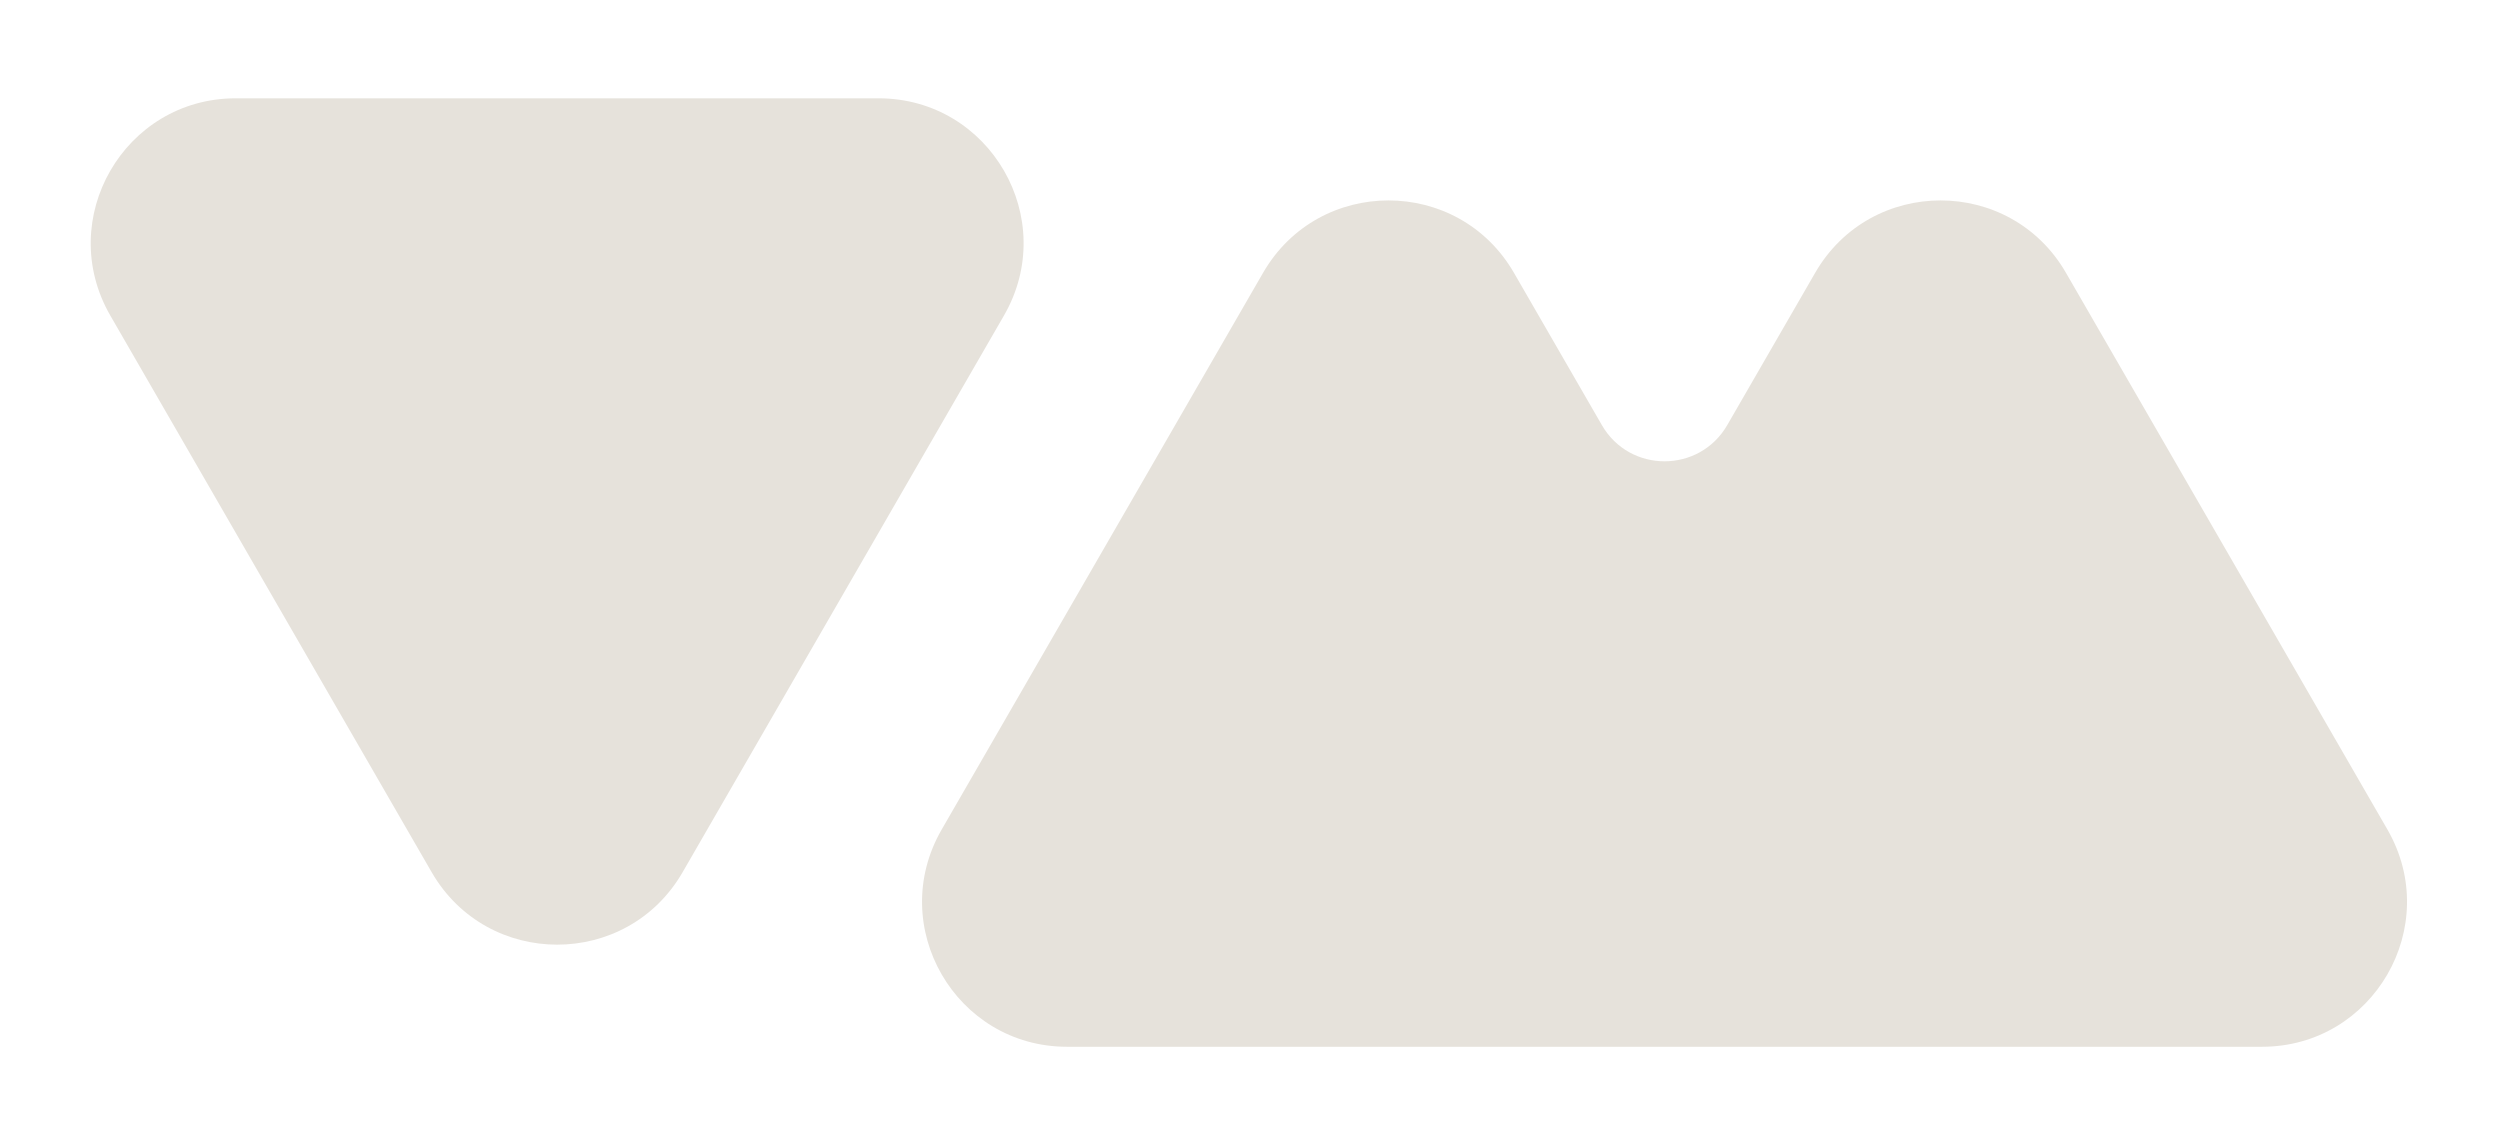
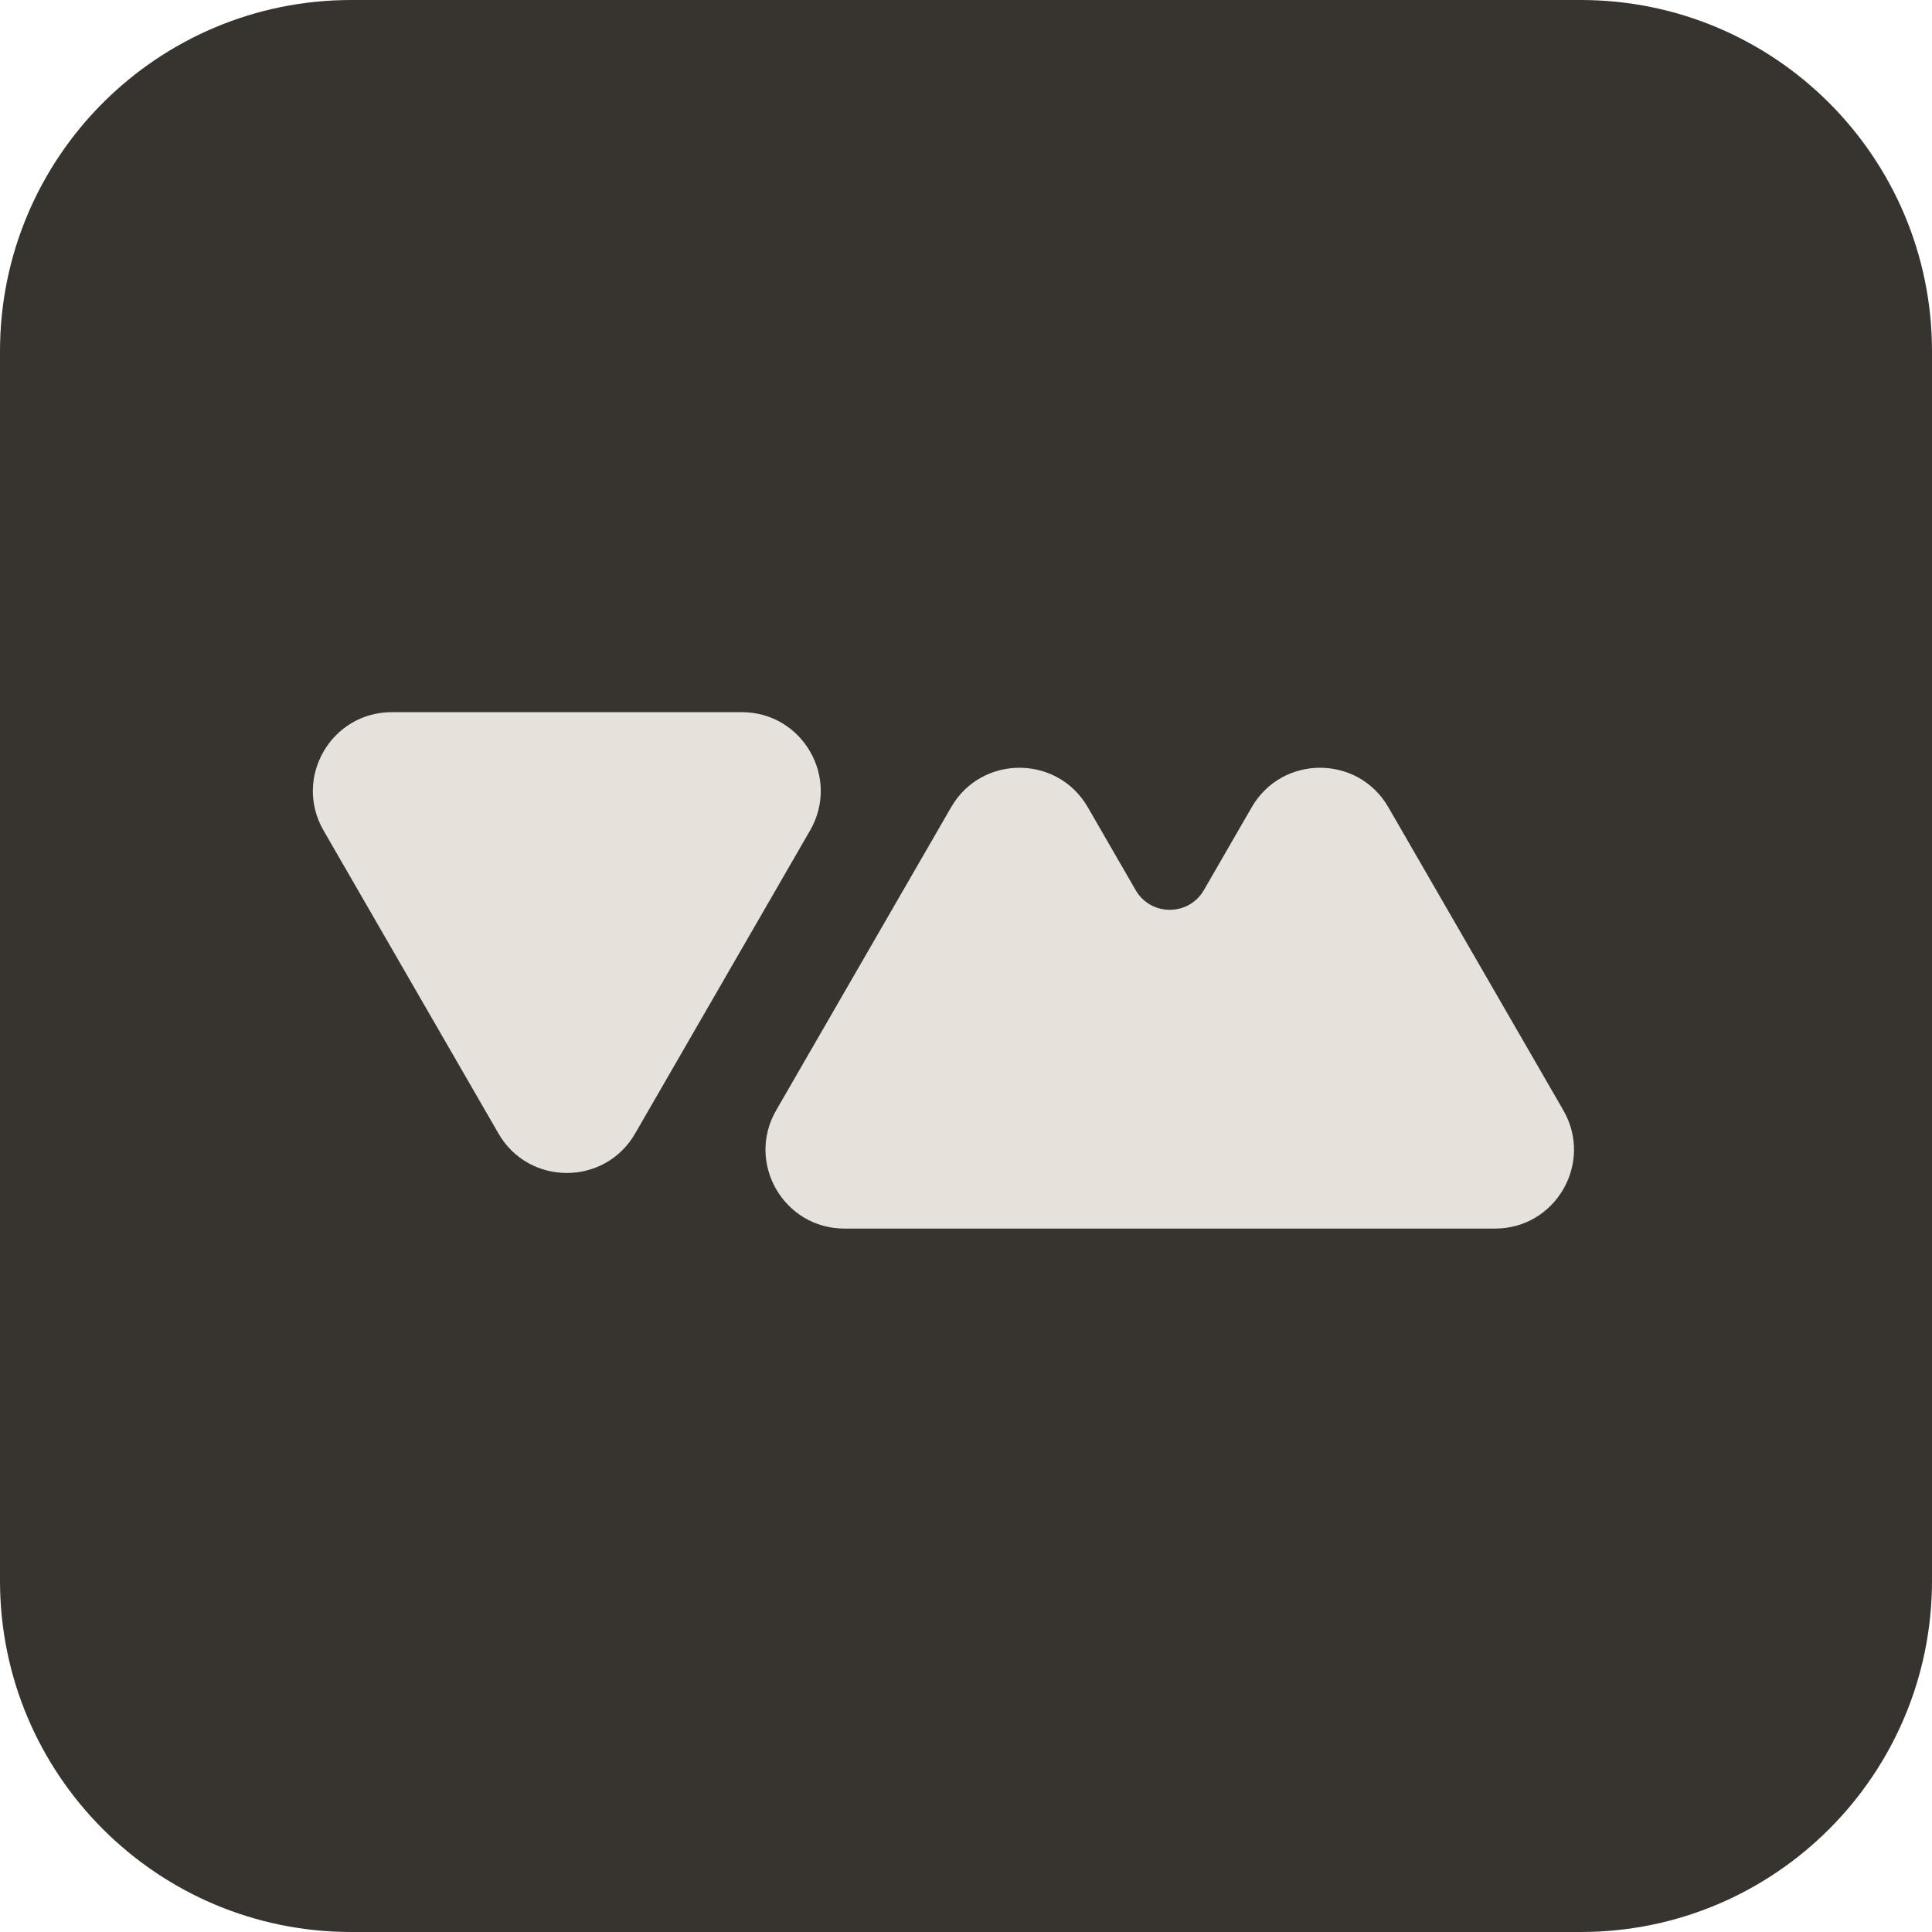
- <svg xmlns="http://www.w3.org/2000/svg" width="31" height="14" viewBox="0 0 31 14" fill="none">
-   <g id="Group 42">
-     <mask id="mask0_479_12966" style="mask-type:alpha" maskUnits="userSpaceOnUse" x="0" y="0" width="31" height="14">
-       <rect id="Rectangle 47" x="0.51" y="0.714" width="29.857" height="12.796" fill="#D9D9D9" />
-     </mask>
-     <g mask="url(#mask0_479_12966)">
-       <path id="Union" d="M18.773 3.383C18.081 2.186 16.353 2.186 15.662 3.383L11.677 10.286C10.985 11.484 11.849 12.98 13.232 12.98L20.076 12.98C20.076 12.98 20.077 12.98 20.078 12.98H28.048C29.431 12.98 30.295 11.484 29.604 10.286L25.618 3.383C24.927 2.186 23.199 2.186 22.508 3.383L21.418 5.271C21.072 5.87 20.208 5.87 19.863 5.271L18.773 3.383Z" fill="#E6E2DB" />
-       <path id="Polygon 4" d="M8.464 10.816C7.773 12.013 6.045 12.013 5.353 10.816L1.368 3.913C0.677 2.715 1.541 1.219 2.923 1.219L10.894 1.219C12.277 1.219 13.141 2.715 12.449 3.913L8.464 10.816Z" fill="#E6E2DB" />
-     </g>
+ <svg xmlns="http://www.w3.org/2000/svg" width="44" height="44" viewBox="0 0 44 44" fill="none">
+   <rect width="44" height="44" rx="8" fill="#373430" />
+   <mask id="mask0_177_12378" style="mask-type:alpha" maskUnits="userSpaceOnUse" x="6" y="15" width="31" height="14">
+     <rect x="6.51" y="15.714" width="29.857" height="12.796" fill="#D9D9D9" />
+   </mask>
+   <g mask="url(#mask0_177_12378)">
+     <path d="M24.773 18.383C24.081 17.186 22.353 17.186 21.662 18.383L17.677 25.286C16.985 26.484 17.849 27.98 19.232 27.98L26.076 27.98C26.076 27.98 26.077 27.98 26.078 27.98H34.048C35.431 27.98 36.295 26.484 35.604 25.286L31.618 18.383C30.927 17.186 29.199 17.186 28.508 18.383L27.418 20.271C27.072 20.87 26.208 20.87 25.863 20.271L24.773 18.383Z" fill="#E6E2DB" />
+     <path d="M14.464 25.816C13.773 27.013 12.044 27.013 11.353 25.816L7.368 18.913C6.677 17.715 7.541 16.219 8.923 16.219L16.894 16.219C18.277 16.219 19.141 17.715 18.449 18.913L14.464 25.816Z" fill="#E6E2DB" />
  </g>
</svg>
